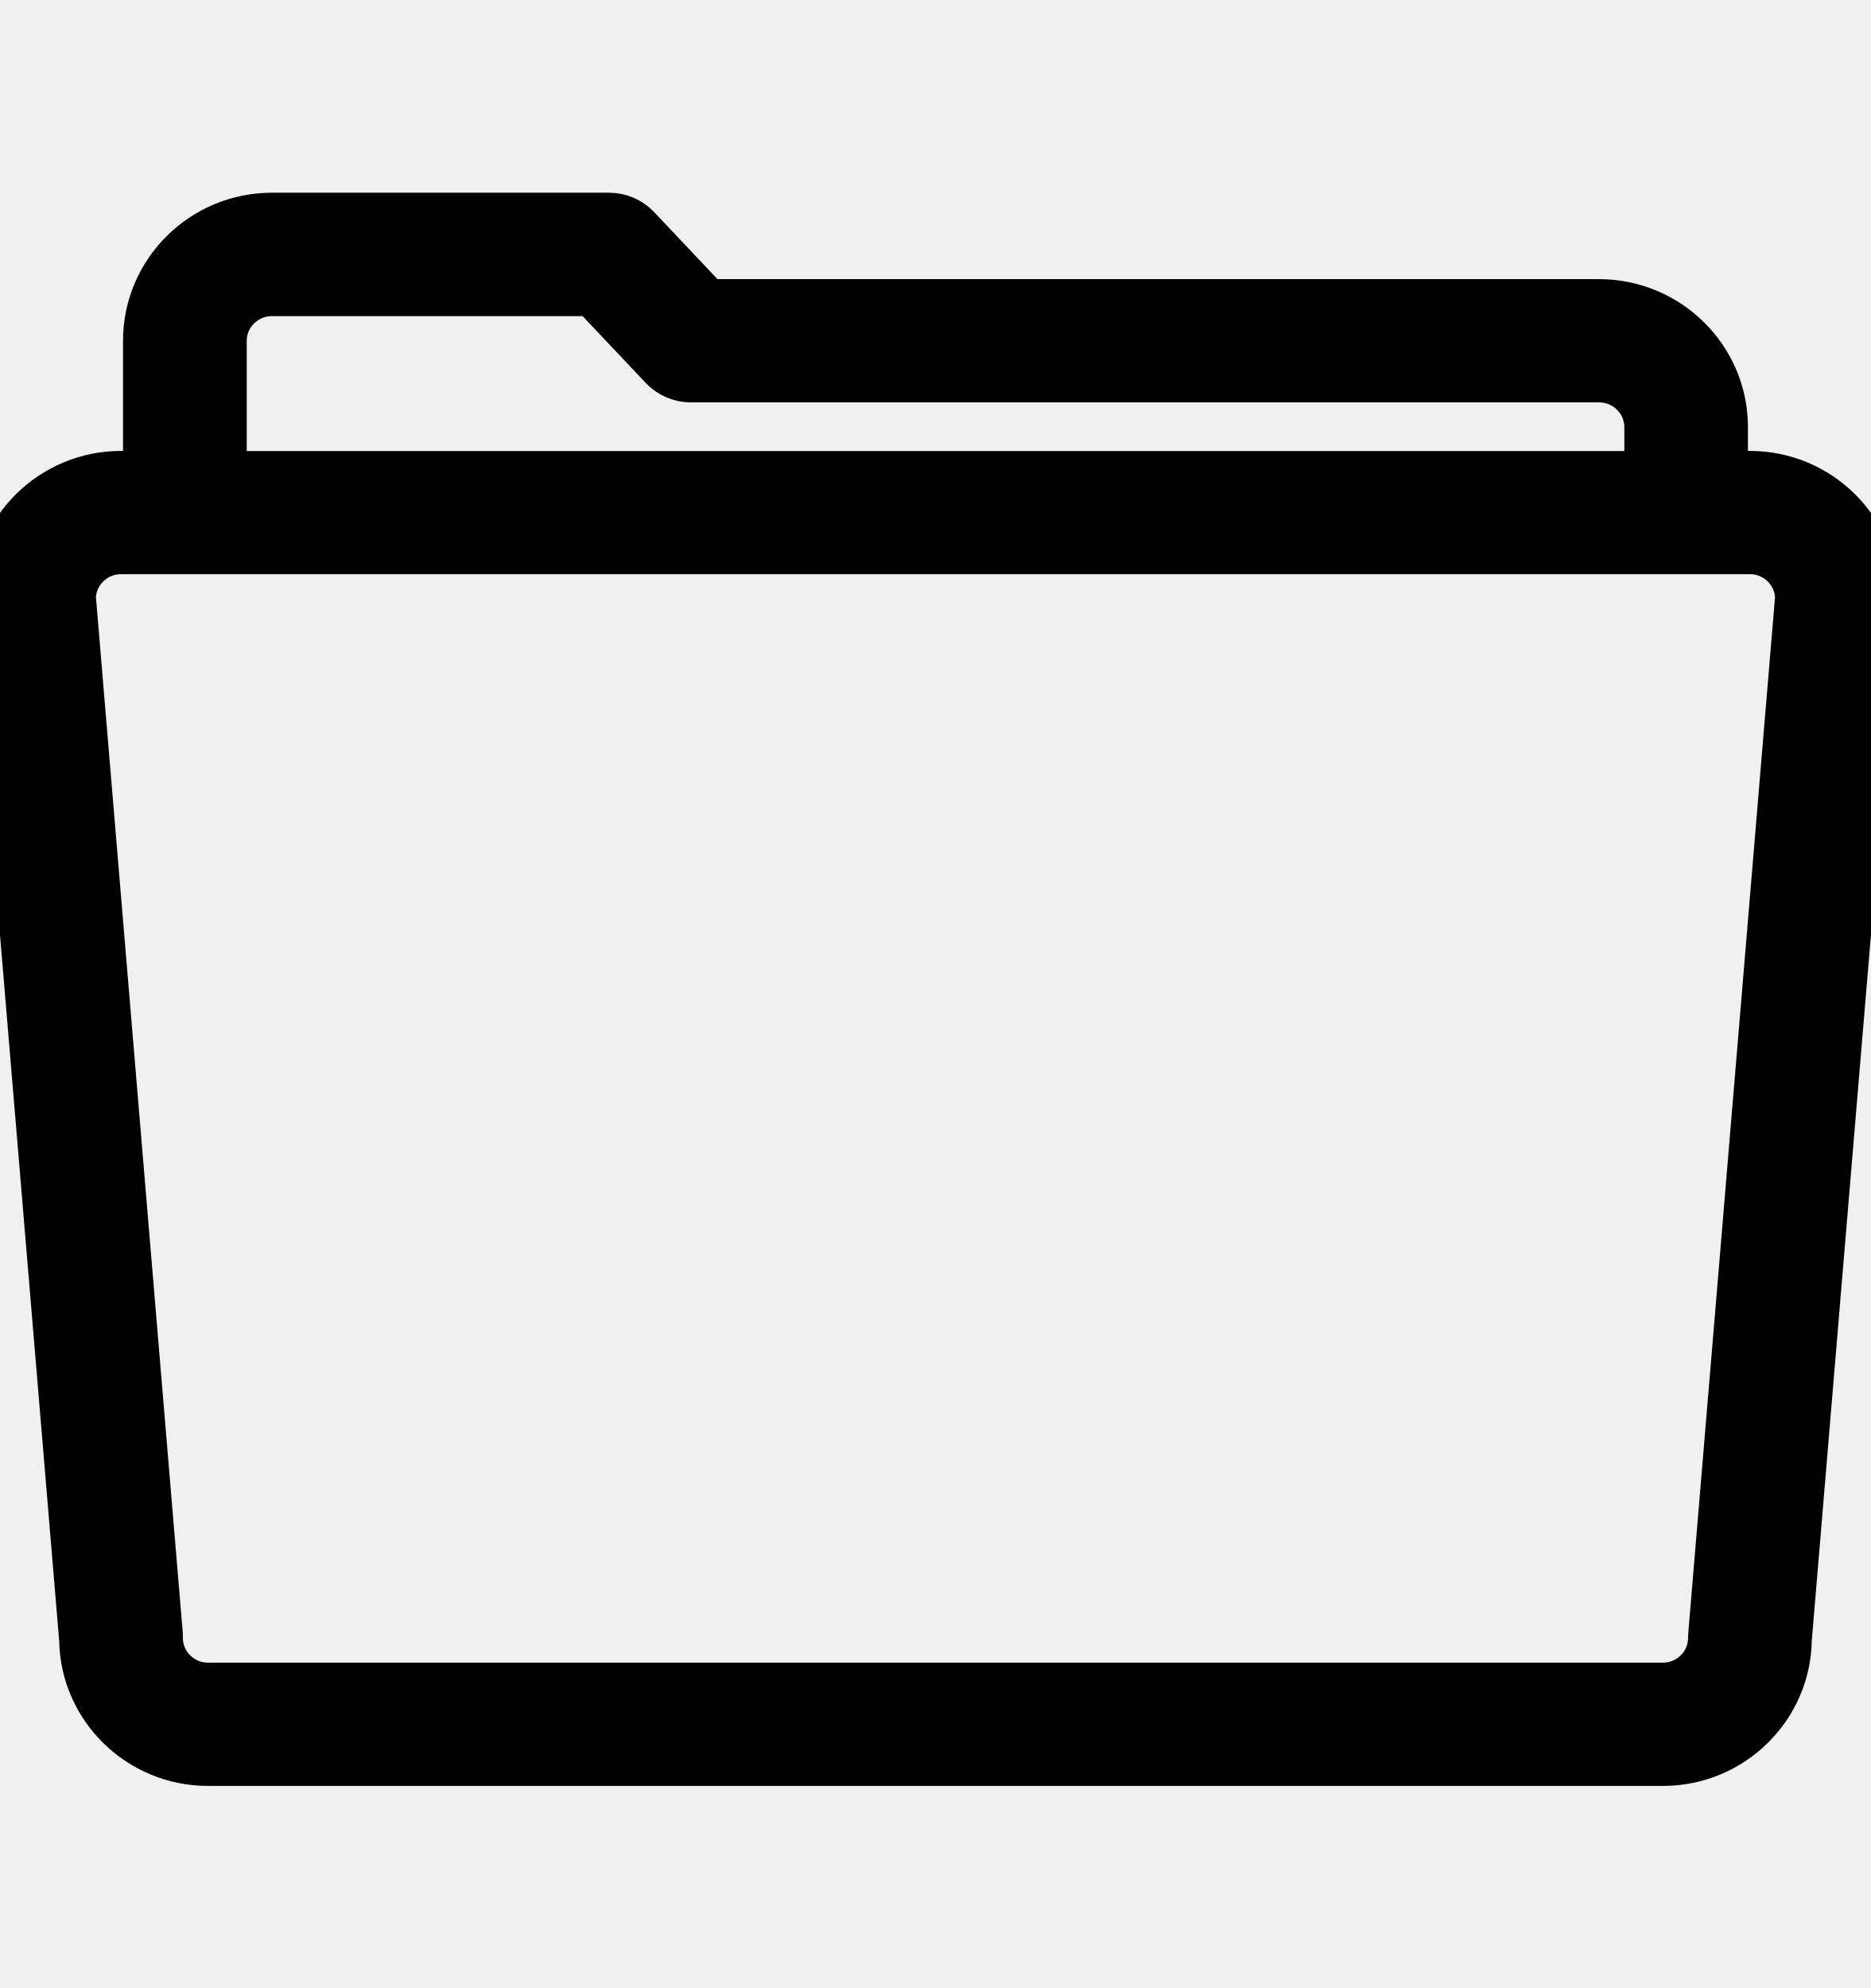
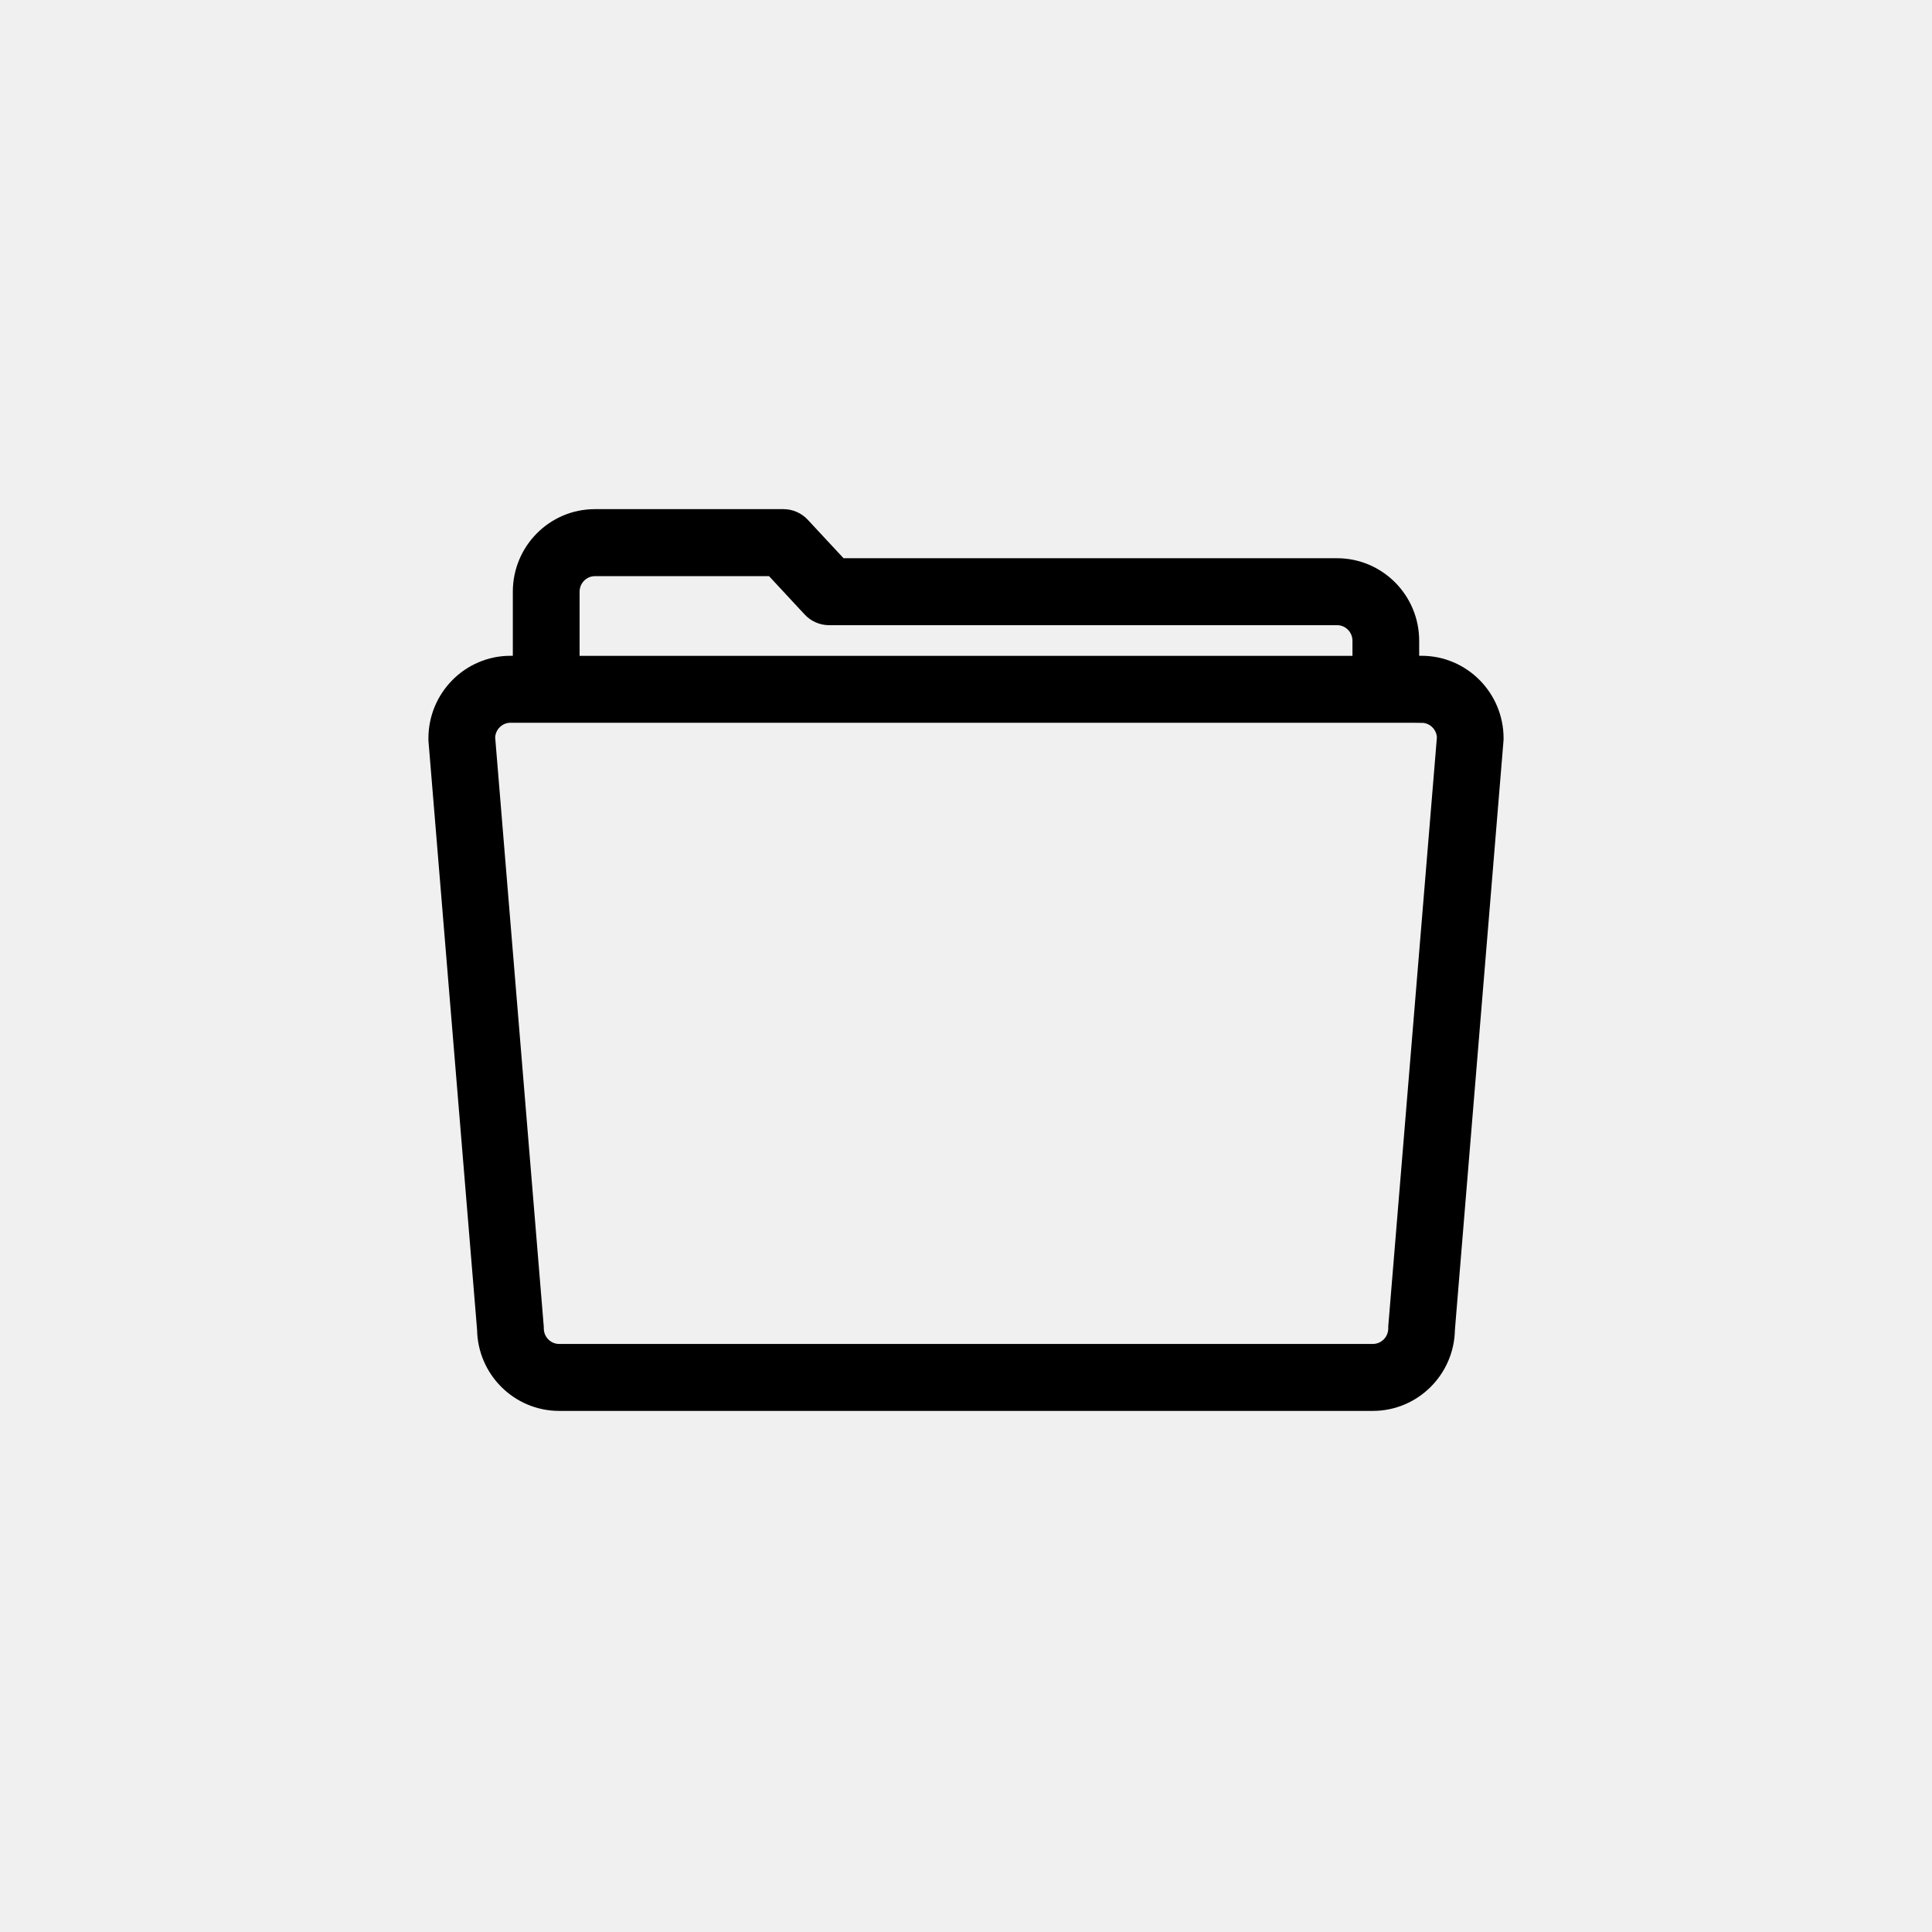
- <svg xmlns="http://www.w3.org/2000/svg" width="16" height="17" viewBox="0 0 16 17">
-   <path stroke="#000" stroke-width=".5" d="M14.965 4.106h-.267v-.454c0-.56-.46-1.015-1.024-1.015H6.028l-.615-.651c-.053-.056-.127-.088-.204-.088H2.326c-.565 0-1.024.456-1.024 1.016v1.192h-.267c-.564 0-1.023.456-1.023 1.016v.023l.744 8.874c.006.554.463 1.003 1.023 1.003h12.442c.56 0 1.017-.449 1.023-1.003l.744-8.874v-.023c0-.56-.459-1.016-1.023-1.016zm0 .554c.253 0 .46.202.465.452l-.743 8.872-.001.023c0 .254-.209.461-.465.461H1.779c-.256 0-.465-.207-.465-.461v-.023L.57 5.112c.005-.25.212-.452.465-.452h13.93zM5.09 2.453l.614.65c.053.056.127.088.204.088h7.767c.257 0 .466.207.466.462v.454H1.86V2.914c0-.254.21-.461.466-.461h2.763z" />
+ <svg xmlns="http://www.w3.org/2000/svg" xmlns:xlink="http://www.w3.org/1999/xlink" width="32" height="32" viewBox="0 0 32 32">
+   <defs>
+     <rect id="8c3b4mo2ia" width="24" height="24" x="0" y="0" rx="4" />
+   </defs>
+   <g fill="none" fill-rule="evenodd" transform="translate(4 4)">
+     <mask id="hcao4673sb" fill="#fff">
+       <use xlink:href="#8c3b4mo2ia" />
+     </mask>
+     <g fill="#000" fill-rule="nonzero" stroke="#000" stroke-width=".5" mask="url(#hcao4673sb)">
+       <path d="M19.546 7.112h-.29v-.5c0-.615-.498-1.116-1.109-1.116H9.863l-.666-.716c-.057-.062-.137-.097-.22-.097H5.853c-.612 0-1.109.501-1.109 1.117v1.312h-.29c-.61 0-1.108.501-1.108 1.117v.025l.806 9.762c.007.61.502 1.103 1.109 1.103h13.478c.607 0 1.102-.494 1.109-1.103l.805-9.762.001-.025c0-.616-.497-1.117-1.108-1.117zm0 .61c.274 0 .498.221.504.496l-.806 9.759v.025c0 .28-.227.508-.505.508H5.261c-.278 0-.504-.228-.504-.508l-.001-.025-.805-9.76c.006-.274.23-.496.504-.496h15.09zm-10.7-2.43l.666.717c.057.061.137.096.22.096h8.415c.278 0 .504.228.504.508v.5H5.35V5.8c0-.28.226-.507.504-.507h2.993z" />
+     </g>
+   </g>
</svg>
